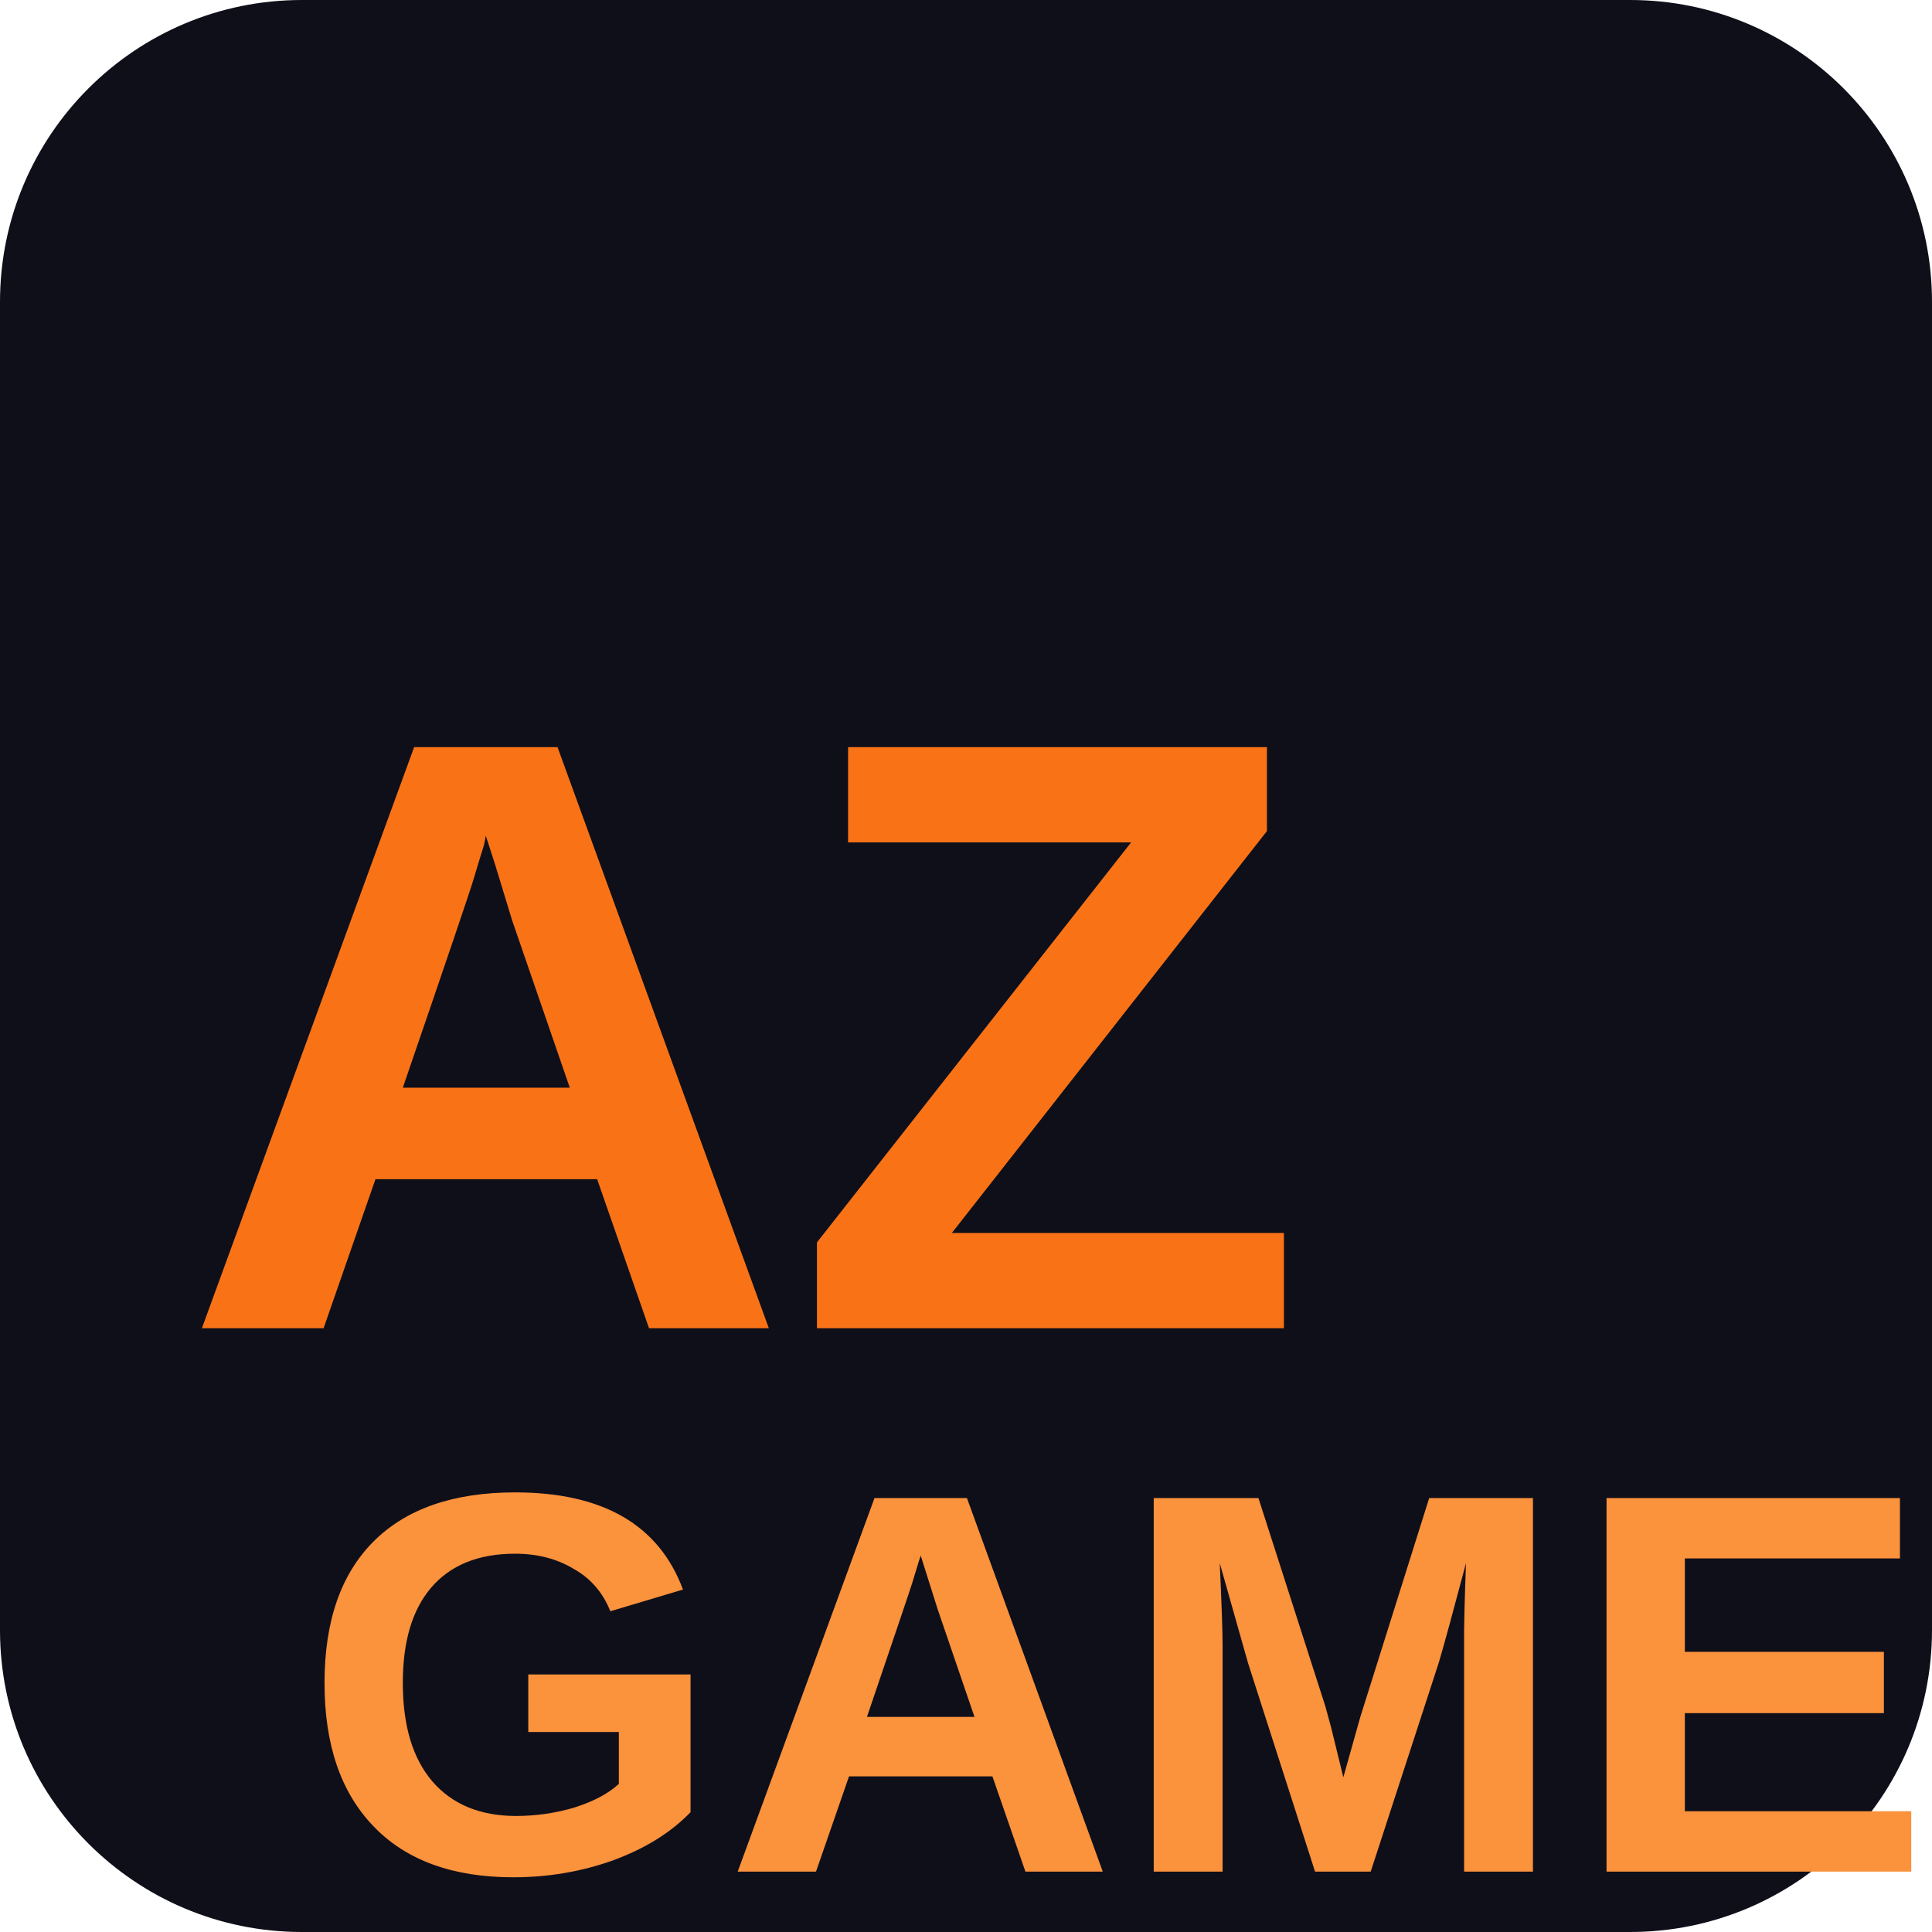
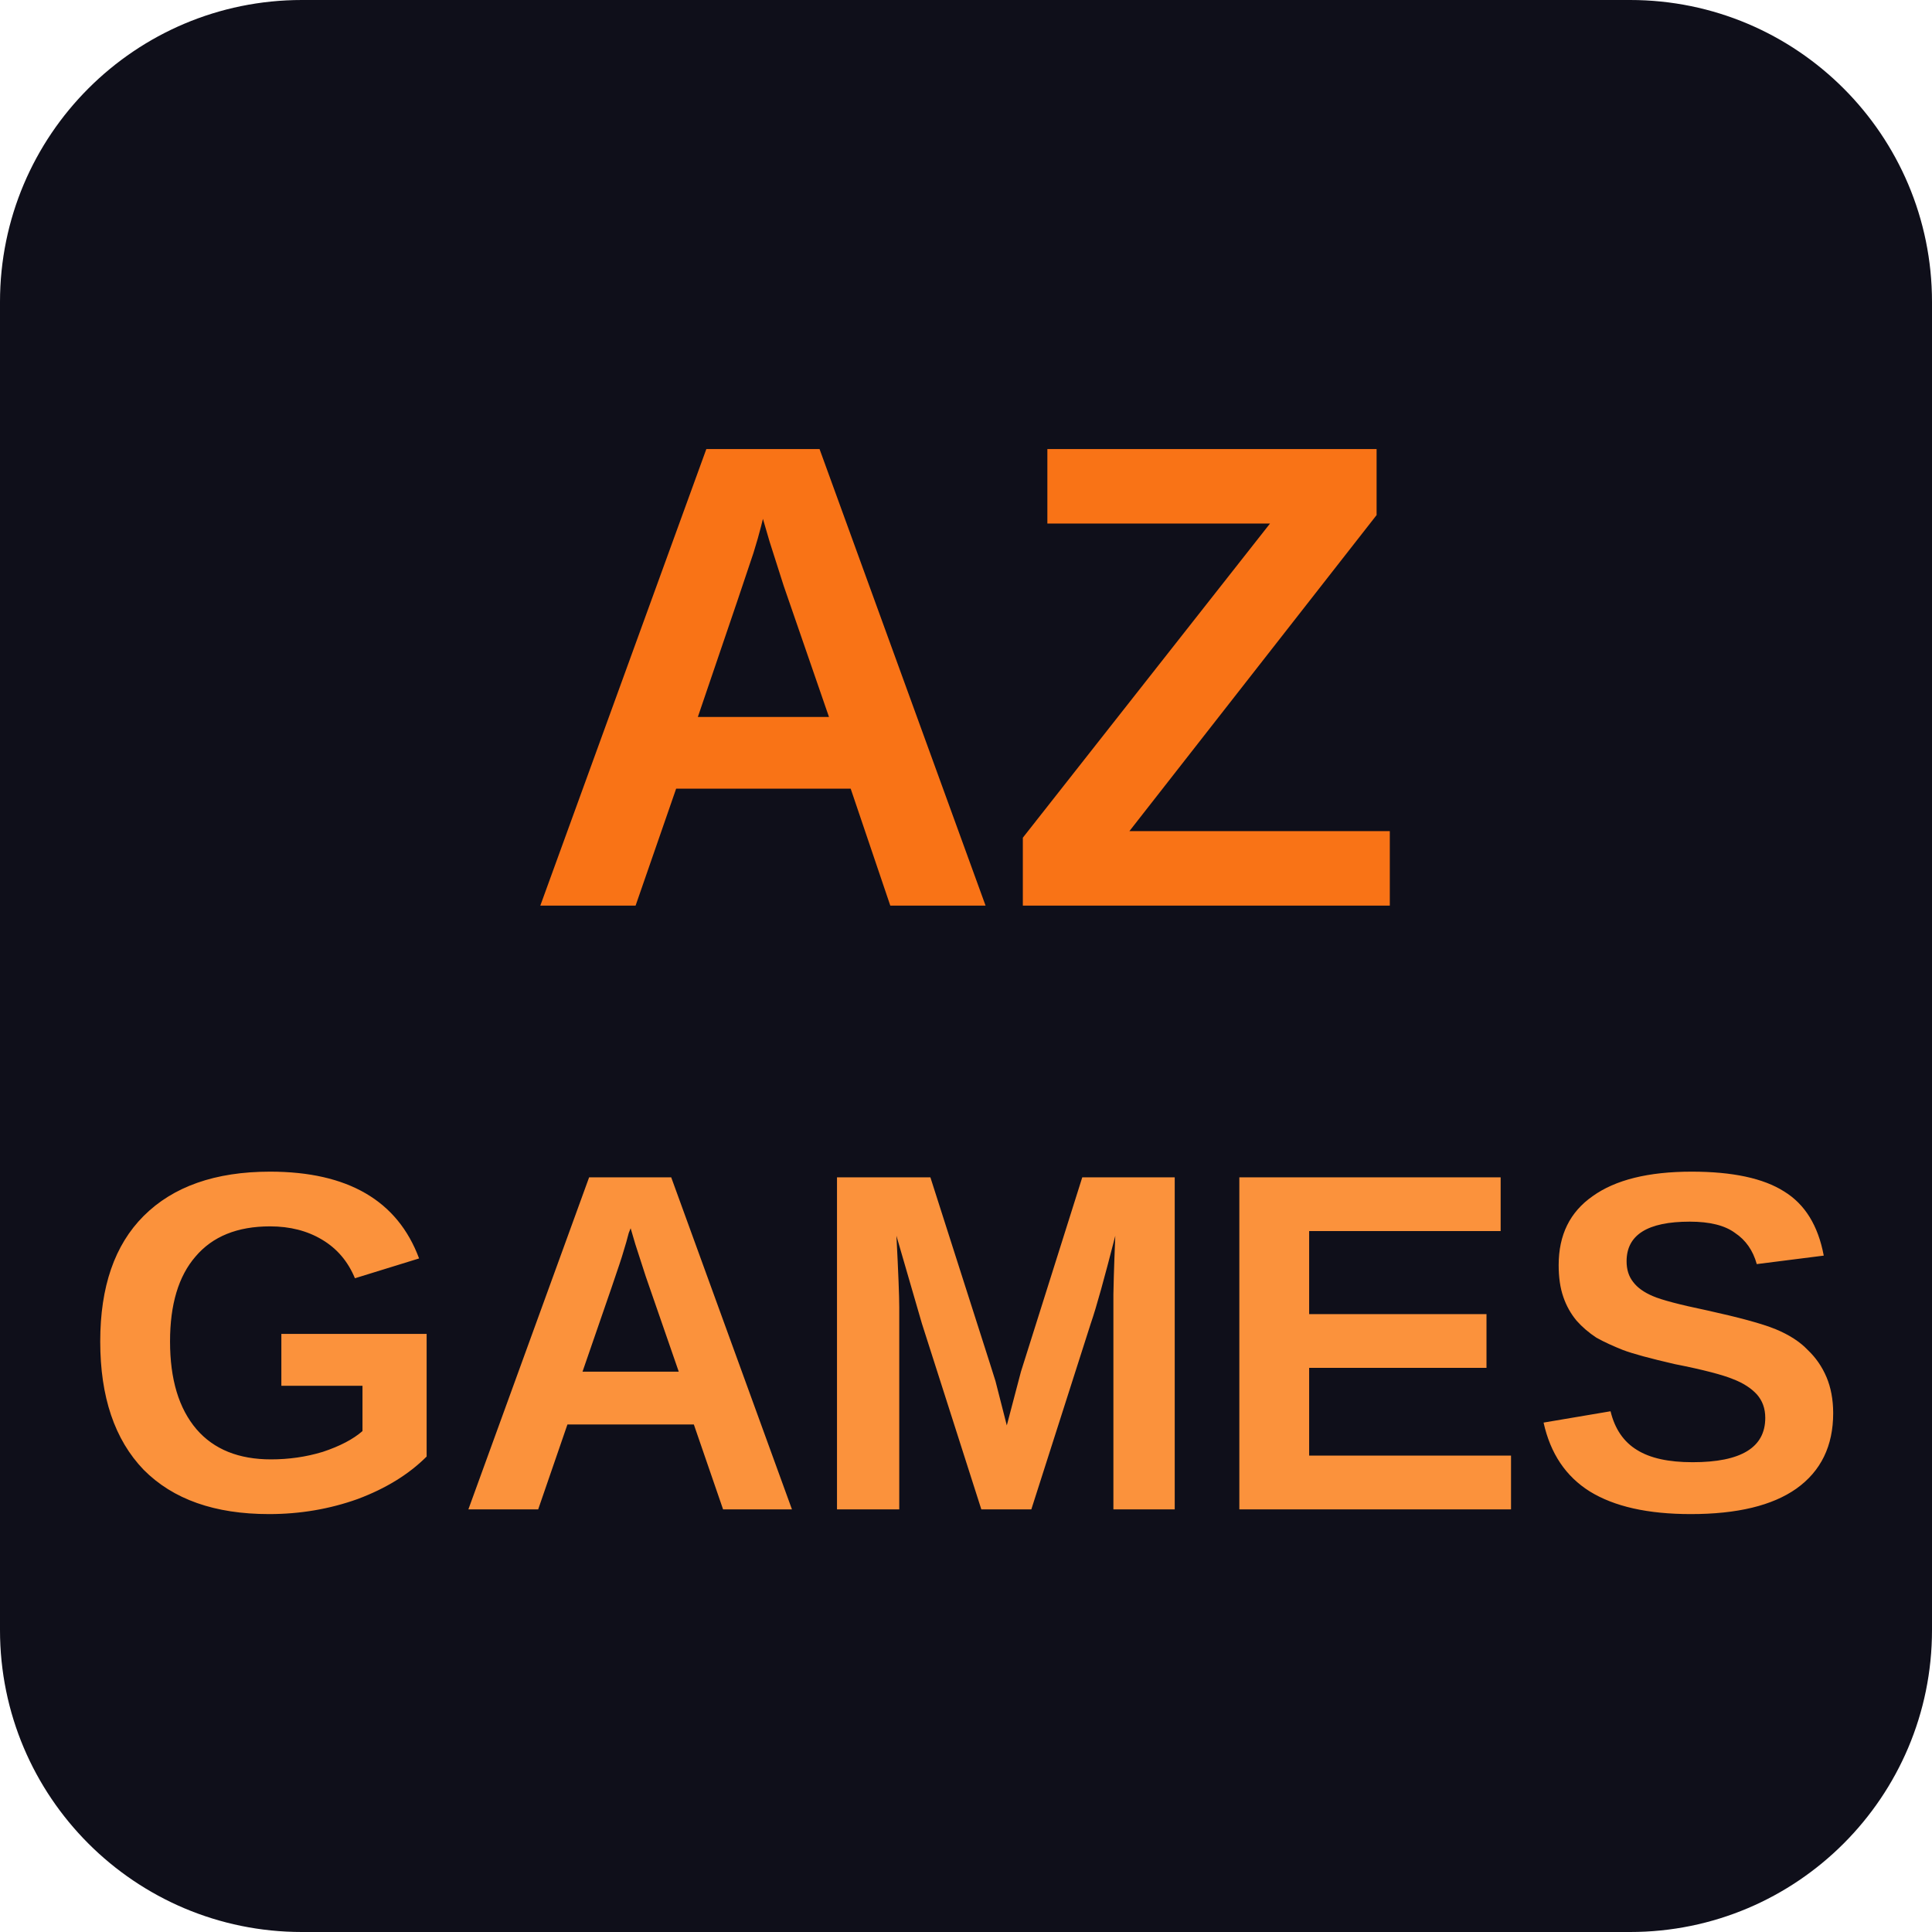
<svg xmlns="http://www.w3.org/2000/svg" viewBox="0 0 32 32">
  <rect width="32" height="32" rx="5" fill="#0f0f1a" />
-   <text x="3" y="22" font-family="'Arial Black',Arial,sans-serif" font-weight="900" font-size="14" fill="#f97316">AZ</text>
-   <text x="5" y="31" font-family="'Arial Black',Arial,sans-serif" font-weight="900" font-size="9" fill="#fb923c">GAMES</text>
+   <text x="16" y="15" text-anchor="middle" font-family="'Arial Black',Arial,sans-serif" font-weight="900" font-size="11" fill="#f97316">AZ</text>
+   <text x="16" y="25" text-anchor="middle" font-family="'Arial Black',Arial,sans-serif" font-weight="900" font-size="8" fill="#fb923c">GAMES</text>
</svg>
